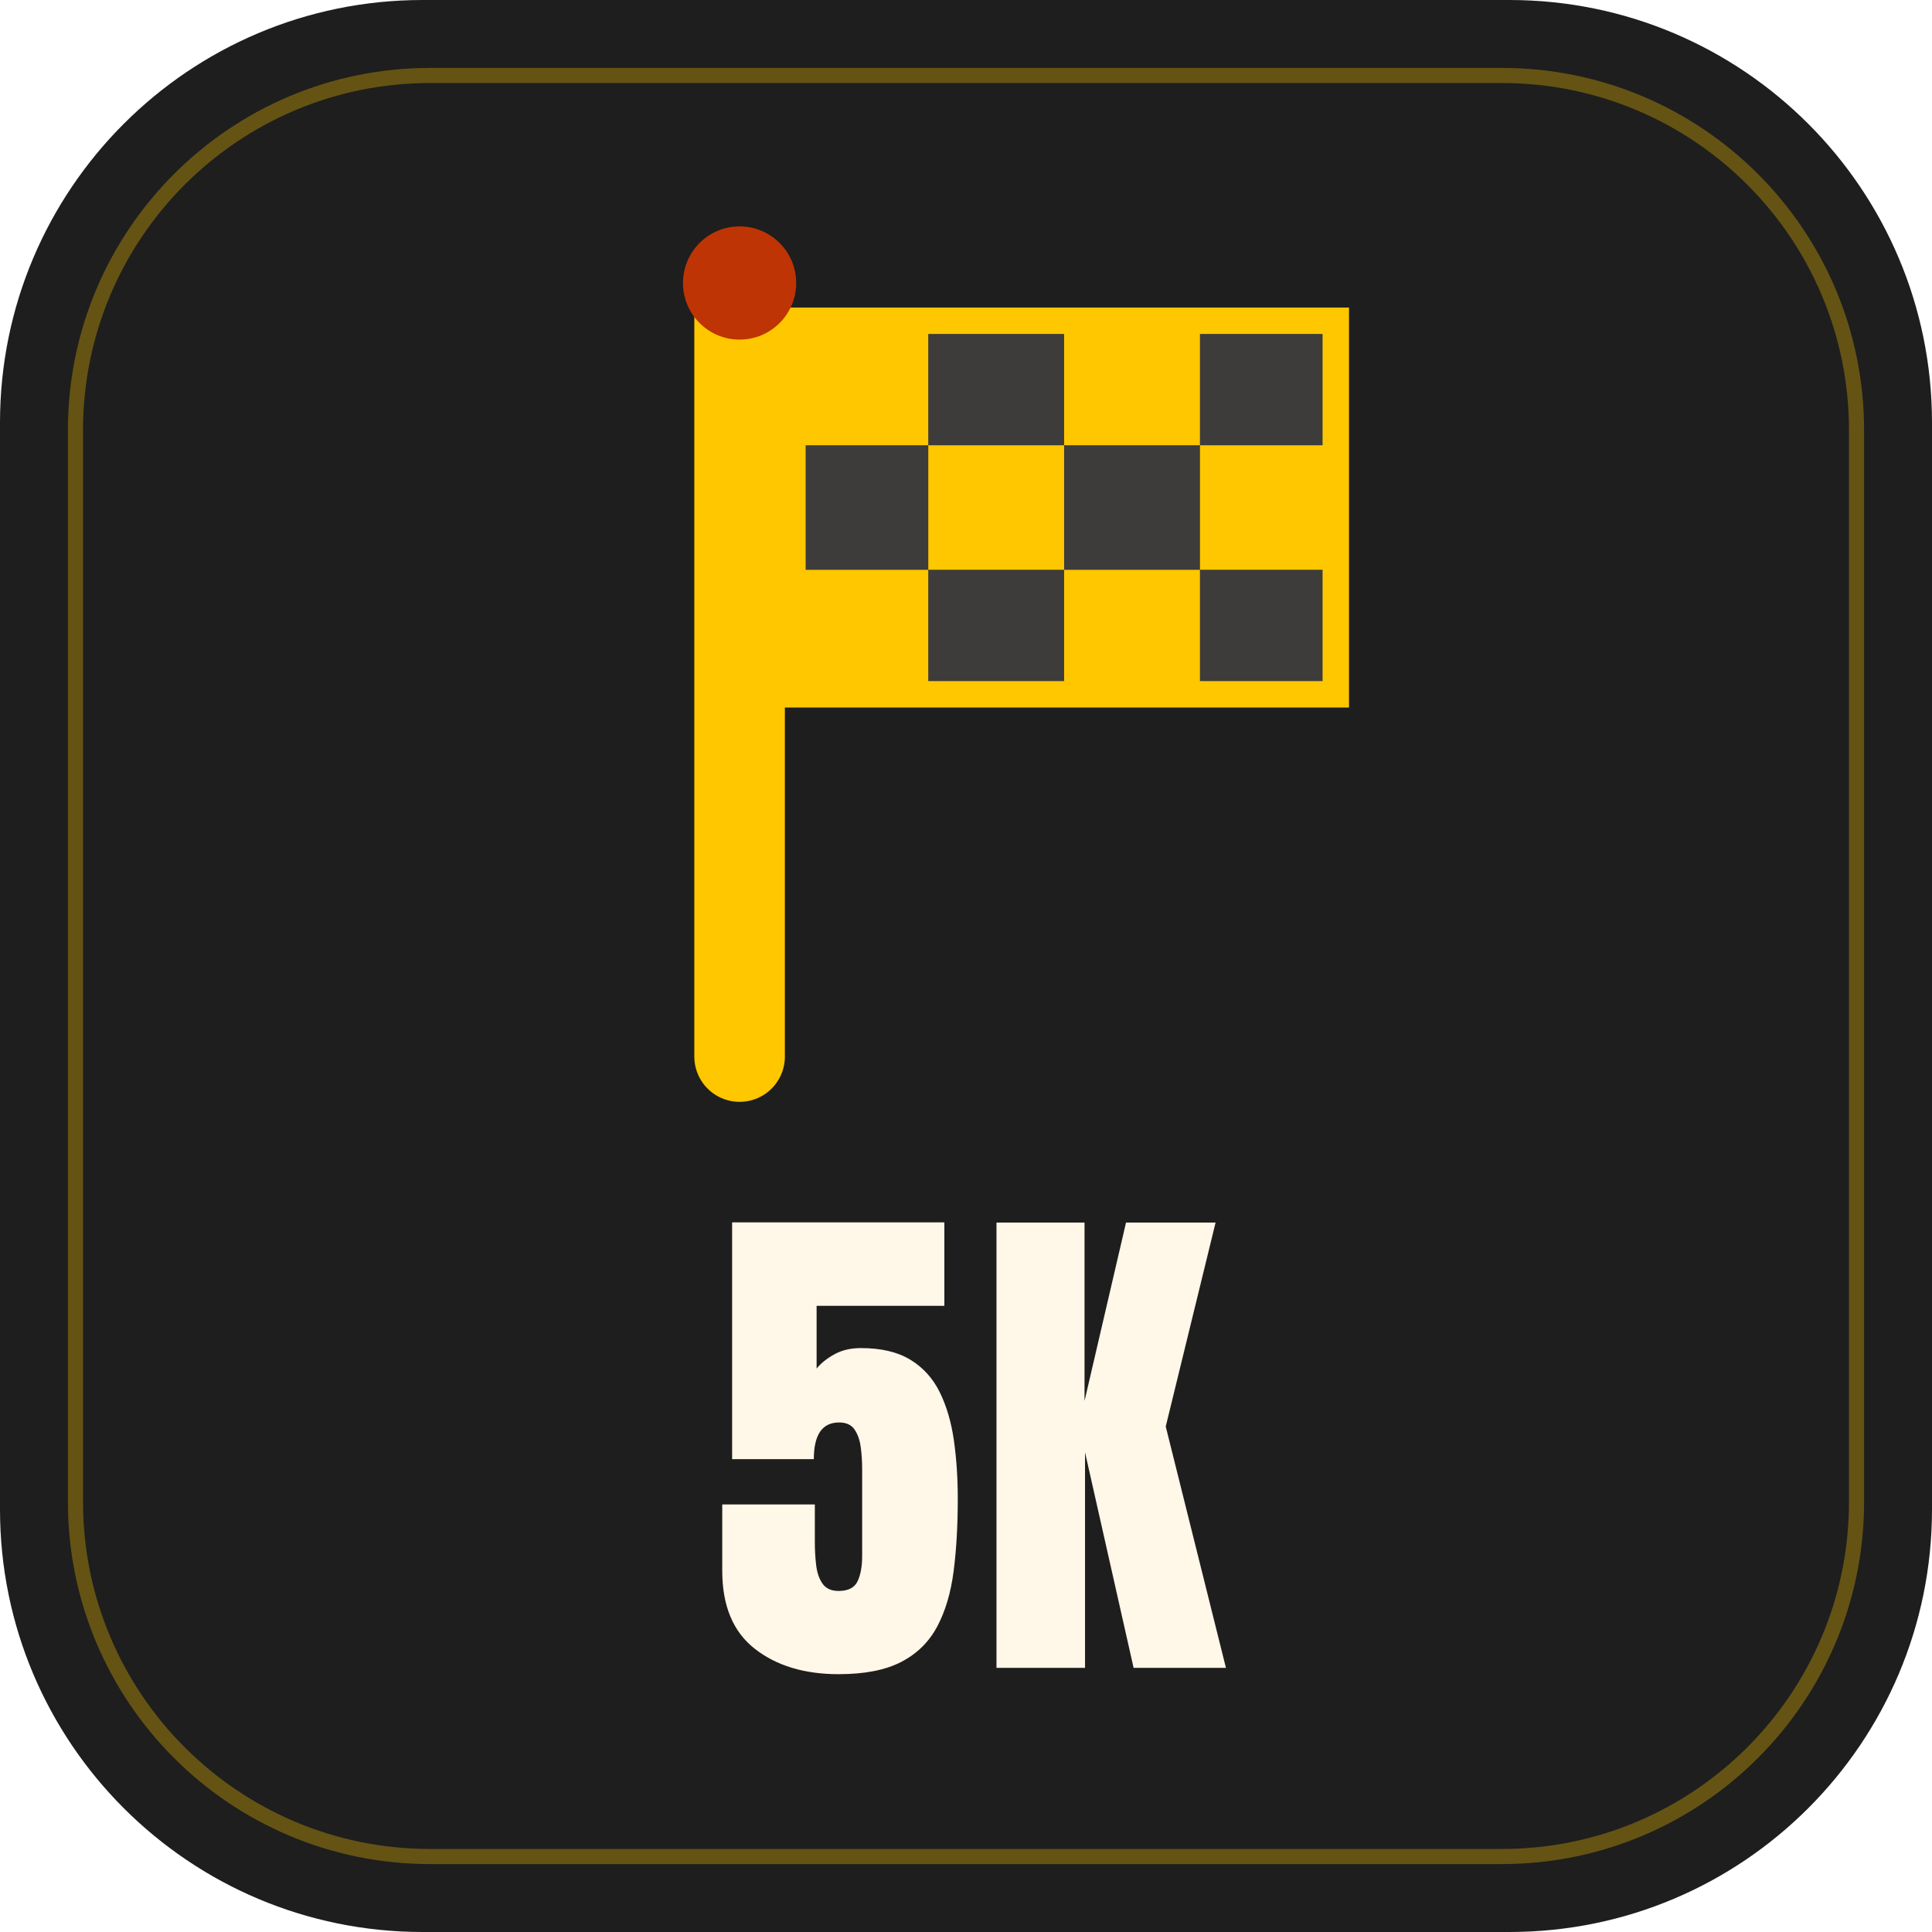
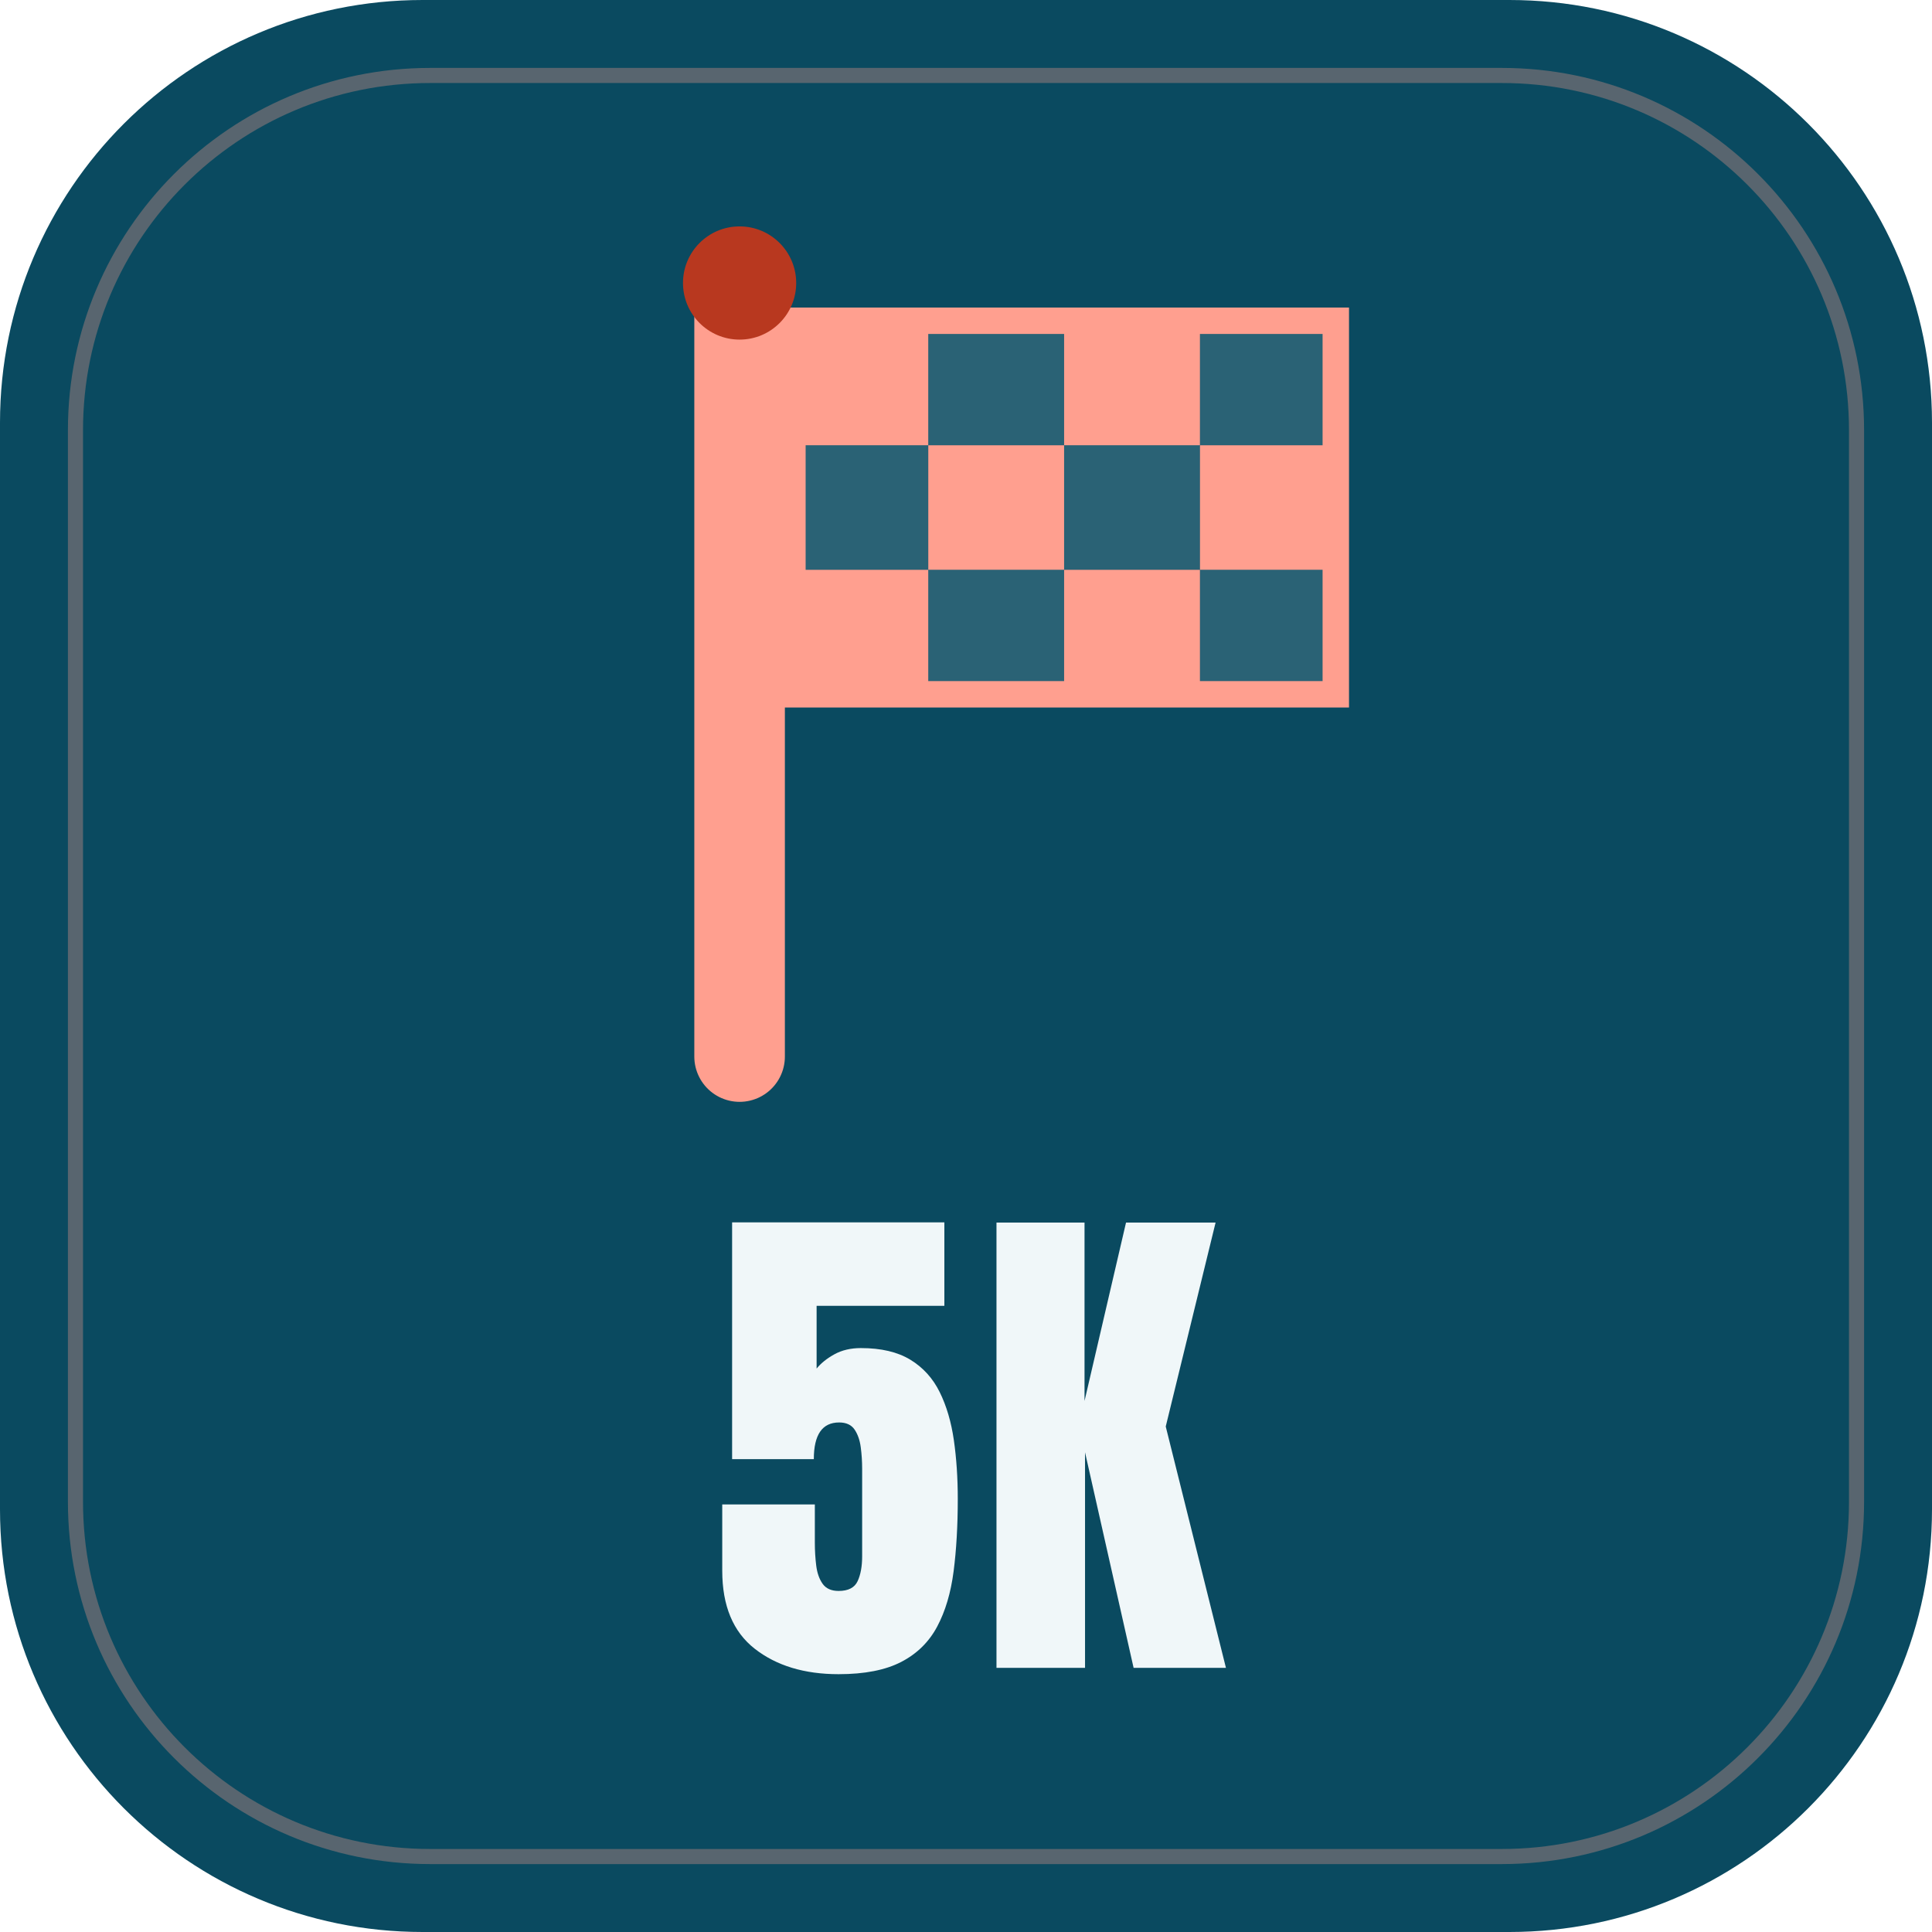
<svg xmlns="http://www.w3.org/2000/svg" viewBox="0 0 1024 1024" width="1024" height="1024">
-   <rect width="1024" height="1024" rx="224" fill="#1e1e1e" />
-   <rect x="40" y="40" width="944" height="944" rx="188" fill="none" stroke="#ffc700" stroke-opacity=".32" stroke-width="8" />
-   <rect x="420" y="170" width="72" height="66" fill="#ffc700" />
-   <rect x="492" y="170" width="72" height="66" fill="#fff7e8" fill-opacity=".14" />
-   <rect x="564" y="170" width="72" height="66" fill="#ffc700" />
-   <rect x="636" y="170" width="72" height="66" fill="#fff7e8" fill-opacity=".14" />
-   <rect x="420" y="236" width="72" height="66" fill="#fff7e8" fill-opacity=".14" />
-   <rect x="492" y="236" width="72" height="66" fill="#ffc700" />
-   <rect x="564" y="236" width="72" height="66" fill="#fff7e8" fill-opacity=".14" />
-   <rect x="636" y="236" width="72" height="66" fill="#ffc700" />
-   <rect x="420" y="302" width="72" height="66" fill="#ffc700" />
-   <rect x="492" y="302" width="72" height="66" fill="#fff7e8" fill-opacity=".14" />
-   <rect x="564" y="302" width="72" height="66" fill="#ffc700" />
-   <rect x="636" y="302" width="72" height="66" fill="#fff7e8" fill-opacity=".14" />
-   <rect x="420" y="170" width="288" height="198" fill="none" stroke="#ffc700" stroke-width="14" />
-   <path d="M392 150V560" stroke="#ffc700" stroke-width="48" stroke-linecap="round" />
-   <circle cx="392" cy="150" r="30" fill="#bf3404" />
-   <path fill="#fff7e8" d="M444.485 887.352Q417.265 887.352 400.034 873.876Q382.803 860.4 382.803 832.509V797.377H431.881V817.625Q431.881 823.927 432.618 829.827Q433.356 835.727 436.037 839.482Q438.719 843.236 444.485 843.236Q452.128 843.236 454.542 838.074Q456.956 832.911 456.956 824.866V778.47Q456.956 772.705 456.218 767.073Q455.481 761.441 452.933 757.686Q450.385 753.932 444.753 753.932Q431.344 753.932 431.344 773.375H388.033V647.866H500.535V692.116H432.819V725.37Q436.306 721.08 442.273 717.794Q448.24 714.509 456.285 714.509Q472.376 714.509 482.5 720.677Q492.624 726.845 498.055 737.841Q503.485 748.836 505.564 763.318Q507.642 777.8 507.642 794.427Q507.642 815.748 505.43 832.844Q503.217 849.941 496.714 862.143Q490.21 874.345 477.673 880.849Q465.135 887.352 444.485 887.352ZM528.158 884.0V648.0H574.822V742.534L596.812 648.0H644.281L617.865 756.077L649.778 884.0H600.835L575.09 769.755V884.0Z" />
+   <rect width="1024" height="1024" rx="224" fill="#0A4A60" />
+   <rect x="40" y="40" width="944" height="944" rx="188" fill="none" stroke="#FF9F8F" stroke-opacity=".32" stroke-width="8" />
+   <rect x="420" y="170" width="72" height="66" fill="#FF9F8F" />
+   <rect x="492" y="170" width="72" height="66" fill="#F0F7F9" fill-opacity=".14" />
+   <rect x="564" y="170" width="72" height="66" fill="#FF9F8F" />
+   <rect x="636" y="170" width="72" height="66" fill="#F0F7F9" fill-opacity=".14" />
+   <rect x="420" y="236" width="72" height="66" fill="#F0F7F9" fill-opacity=".14" />
+   <rect x="492" y="236" width="72" height="66" fill="#FF9F8F" />
+   <rect x="564" y="236" width="72" height="66" fill="#F0F7F9" fill-opacity=".14" />
+   <rect x="636" y="236" width="72" height="66" fill="#FF9F8F" />
+   <rect x="420" y="302" width="72" height="66" fill="#FF9F8F" />
+   <rect x="492" y="302" width="72" height="66" fill="#F0F7F9" fill-opacity=".14" />
+   <rect x="564" y="302" width="72" height="66" fill="#FF9F8F" />
+   <rect x="636" y="302" width="72" height="66" fill="#F0F7F9" fill-opacity=".14" />
+   <rect x="420" y="170" width="288" height="198" fill="none" stroke="#FF9F8F" stroke-width="14" />
+   <path d="M392 150V560" stroke="#FF9F8F" stroke-width="48" stroke-linecap="round" />
+   <circle cx="392" cy="150" r="30" fill="#B8381F" />
+   <path fill="#F0F7F9" d="M444.485 887.352Q417.265 887.352 400.034 873.876Q382.803 860.4 382.803 832.509V797.377H431.881V817.625Q431.881 823.927 432.618 829.827Q433.356 835.727 436.037 839.482Q438.719 843.236 444.485 843.236Q452.128 843.236 454.542 838.074Q456.956 832.911 456.956 824.866V778.47Q456.956 772.705 456.218 767.073Q455.481 761.441 452.933 757.686Q450.385 753.932 444.753 753.932Q431.344 753.932 431.344 773.375H388.033V647.866H500.535V692.116H432.819V725.37Q436.306 721.08 442.273 717.794Q448.24 714.509 456.285 714.509Q472.376 714.509 482.5 720.677Q492.624 726.845 498.055 737.841Q503.485 748.836 505.564 763.318Q507.642 777.8 507.642 794.427Q507.642 815.748 505.43 832.844Q503.217 849.941 496.714 862.143Q490.21 874.345 477.673 880.849Q465.135 887.352 444.485 887.352ZM528.158 884.0V648.0H574.822V742.534L596.812 648.0H644.281L617.865 756.077L649.778 884.0H600.835L575.09 769.755V884.0Z" />
</svg>
